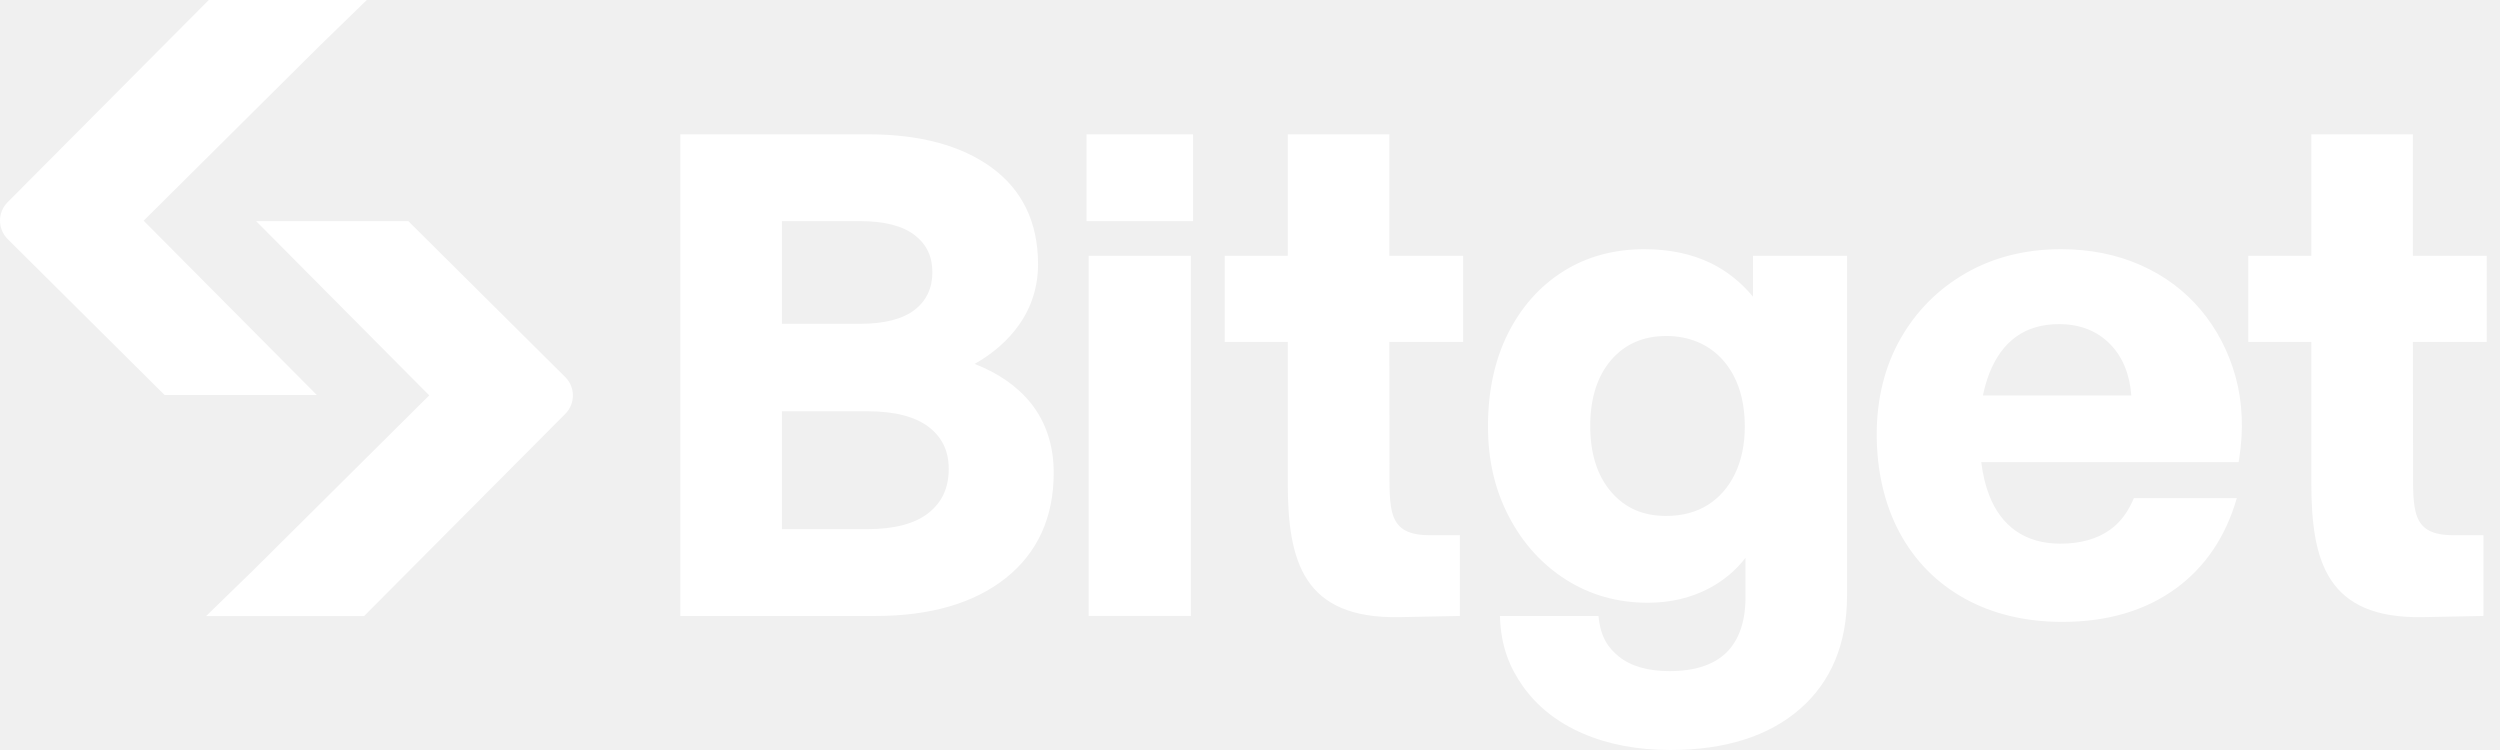
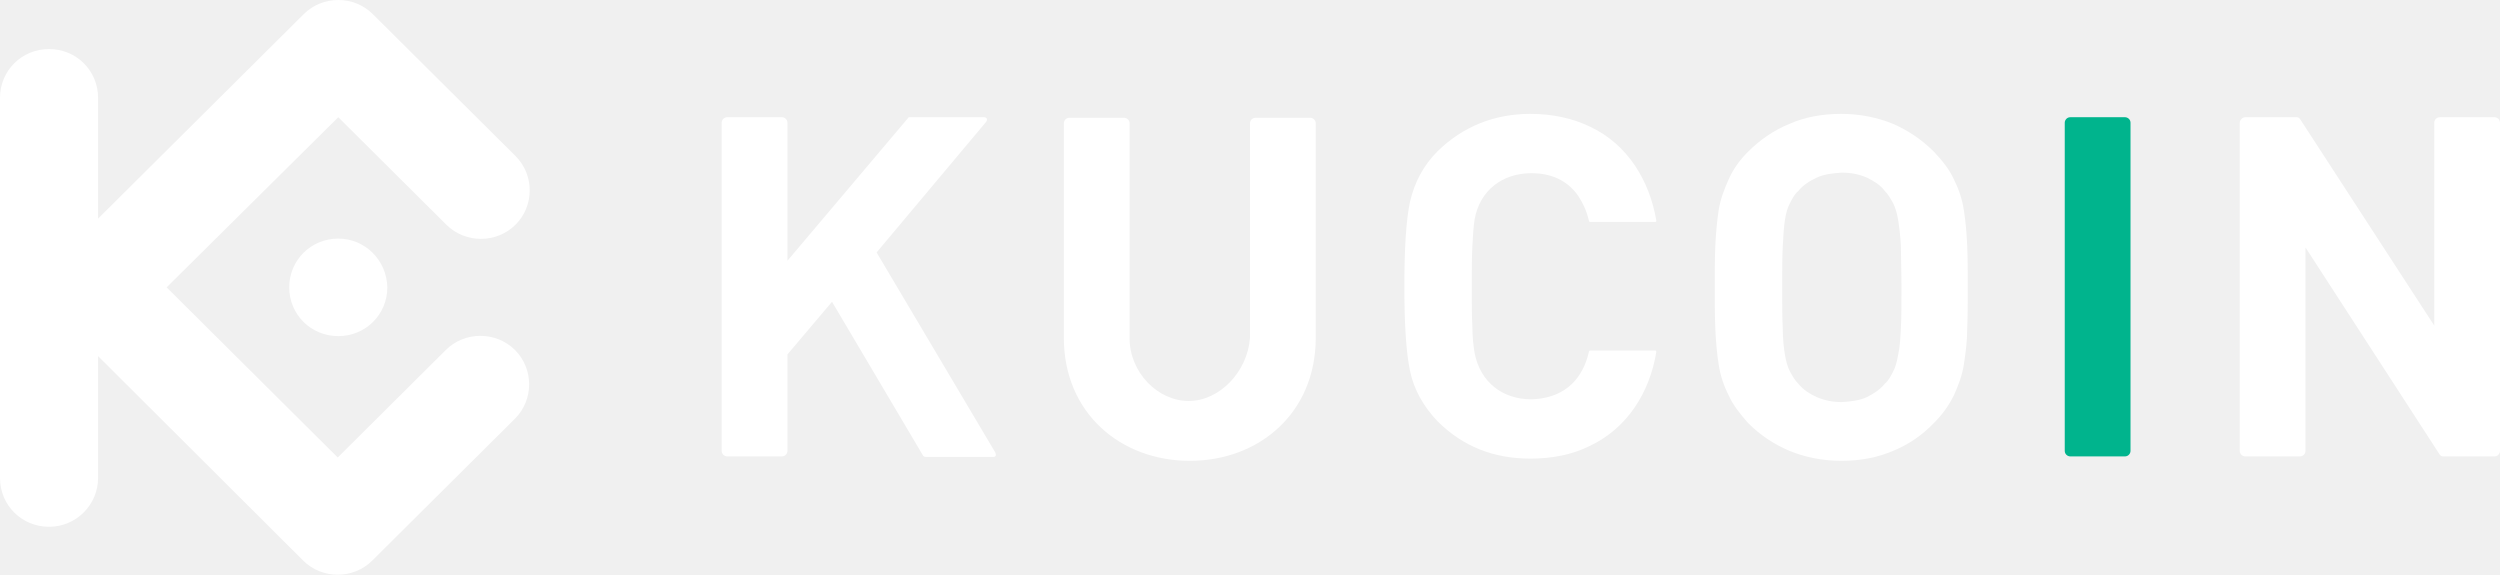
- <svg xmlns="http://www.w3.org/2000/svg" viewBox="0 0 120 36" width="120" height="36">
-   <path d="m12.293 10.613h-.056.055zm0 0h7.305l7.532 7.484c.49.486.492 1.278.005 1.767l-9.659 9.708h-7.583l2.292-2.229 8.418-8.365zm34.492 6.855c1.152.449 2.061 1.087 2.708 1.898.719.908 1.085 2.029 1.085 3.332 0 2.14-.777 3.84-2.308 5.055-1.519 1.204-3.62 1.814-6.244 1.814h-9.37v-23.12h9.01c2.491 0 4.49.539 5.943 1.604 1.471 1.078 2.217 2.635 2.217 4.631 0 1.066-.303 2.04-.9 2.892-.524.749-1.243 1.384-2.141 1.894zm-2.209 7.148v.001c.648-.519.963-1.209.963-2.11 0-.857-.314-1.514-.959-2.012-.652-.499-1.643-.754-2.947-.754h-4.101v5.658h4.101c1.304 0 2.295-.263 2.943-.783zm-7.044-14.002v4.929h3.742c1.173 0 2.06-.227 2.635-.675.569-.443.845-1.053.845-1.805s-.276-1.332-.845-1.774c-.575-.448-1.462-.675-2.635-.675zm19.631 1.664v17.287h-4.908v-17.287zm48.476 2.6c.777.925 1.339 2.009 1.673 3.224.331 1.211.387 2.532.167 3.926l-.025.154h-12.354c.073.581.196 1.104.37 1.559.289.766.73 1.355 1.306 1.754.575.398 1.288.601 2.12.601.96 0 1.76-.223 2.38-.663.525-.373.891-.902 1.151-1.524h4.941c-.527 1.827-1.496 3.287-2.905 4.322-1.462 1.075-3.302 1.62-5.469 1.62-1.765 0-3.341-.376-4.682-1.116-1.343-.744-2.396-1.807-3.128-3.163-.731-1.352-1.102-2.999-1.102-4.713s.382-3.259 1.136-4.59c.754-1.332 1.81-2.394 3.142-3.159 1.329-.763 2.865-1.149 4.569-1.149 1.389 0 2.674.257 3.817.762 1.143.506 2.117 1.23 2.893 2.155zm-10.46 4.103h7.123c-.071-.996-.408-1.835-1.002-2.449-.626-.646-1.457-.974-2.468-.974-.808 0-1.498.201-2.053.6-.558.399-.992.996-1.294 1.771-.129.334-.231.7-.306 1.052zm-37.913-12.534v4.166h-5.113v-4.166zm26.877 7.793v-1.962h4.515v16.316c0 2.304-.763 4.136-2.269 5.444-1.497 1.301-3.589 1.962-6.217 1.962-1.565 0-2.976-.266-4.191-.791-1.227-.53-2.198-1.298-2.889-2.28-.616-.877-1.052-1.878-1.095-3.362h4.731c.096 1.061.506 1.562.975 1.944.574.466 1.394.703 2.436.703 1.21 0 2.13-.302 2.735-.898.603-.597.91-1.493.91-2.659v-1.882c-.457.596-1.037 1.085-1.728 1.454-.874.467-1.871.703-2.963.703-1.446 0-2.766-.372-3.923-1.106-1.155-.733-2.079-1.753-2.745-3.033-.665-1.276-1.002-2.676-1.002-4.346 0-1.669.321-3.157.952-4.424.633-1.27 1.524-2.276 2.647-2.988 1.125-.713 2.44-1.074 3.907-1.074 1.197 0 2.269.224 3.185.667.768.374 1.448.914 2.029 1.612zm-.864 8.504v-.001c.313-.648.471-1.41.471-2.266 0-1.32-.348-2.389-1.034-3.175-.68-.78-1.647-1.175-2.741-1.175s-1.983.389-2.642 1.157c-.665.776-1.002 1.839-1.002 3.163 0 1.323.337 2.387 1.002 3.161.668.779 1.531 1.157 2.642 1.157.769 0 1.44-.178 1.996-.526.557-.349.996-.853 1.308-1.495zm36.084-6.331h-3.544l.008 5.856c0 2.223-.114 3.421 1.939 3.421h1.44v3.876l-2.901.057c-4.619.085-5.361-2.68-5.361-6.442v-6.768h-3.026v-4.134h3.026v-5.832h4.875v5.832h3.544zm-49.132 0h-3.543l.008 5.856c0 2.223-.114 3.421 1.939 3.421h1.439v3.876l-2.9.057c-4.62.085-5.361-2.68-5.361-6.442v-6.768h-3.026v-4.134h3.026v-5.832h4.876v5.832h3.542zm-55.024 2.546h-7.307l-7.531-7.483c-.49-.487-.492-1.279-.005-1.768l9.658-9.708h7.584l-2.292 2.229-8.419 8.365z" fill="#FFFFFF" />
+ <svg xmlns="http://www.w3.org/2000/svg" width="87" height="20" viewBox="0 0 87 20" fill="none">
+   <path d="M68.478 10C68.478 9.479 68.478 8.997 68.459 8.554C68.44 8.11 68.401 7.686 68.343 7.319C68.285 6.934 68.168 6.586 67.994 6.239C67.838 5.892 67.586 5.584 67.296 5.275C66.869 4.851 66.403 4.542 65.88 4.311C65.356 4.099 64.755 3.963 64.076 3.963C63.397 3.963 62.796 4.079 62.273 4.311C61.749 4.523 61.264 4.851 60.837 5.275C60.527 5.584 60.314 5.892 60.159 6.239C60.004 6.586 59.868 6.934 59.809 7.319C59.751 7.705 59.713 8.11 59.693 8.554C59.674 8.997 59.674 9.479 59.674 10C59.674 10.521 59.674 10.984 59.693 11.447C59.713 11.89 59.751 12.315 59.809 12.681C59.868 13.067 59.984 13.414 60.159 13.761C60.314 14.108 60.566 14.417 60.837 14.725C61.264 15.15 61.73 15.458 62.273 15.69C62.796 15.902 63.397 16.037 64.076 16.037C64.755 16.037 65.337 15.921 65.88 15.69C66.403 15.477 66.888 15.15 67.296 14.725C67.606 14.417 67.819 14.108 67.994 13.761C68.149 13.414 68.285 13.067 68.343 12.681C68.401 12.295 68.459 11.89 68.459 11.447C68.478 10.964 68.478 10.521 68.478 10ZM66.171 10C66.171 10.559 66.171 11.042 66.151 11.427C66.132 11.813 66.112 12.102 66.054 12.353C66.016 12.585 65.957 12.797 65.88 12.932C65.802 13.086 65.725 13.24 65.589 13.356C65.434 13.549 65.201 13.703 64.968 13.819C64.716 13.935 64.425 13.973 64.096 13.992C63.766 13.992 63.494 13.935 63.223 13.819C62.971 13.703 62.757 13.568 62.583 13.356C62.467 13.24 62.389 13.105 62.292 12.932C62.214 12.777 62.156 12.585 62.117 12.353C62.079 12.122 62.04 11.813 62.04 11.427C62.02 11.042 62.02 10.579 62.02 10C62.02 9.441 62.02 8.959 62.04 8.573C62.059 8.187 62.079 7.898 62.117 7.647C62.156 7.396 62.214 7.204 62.292 7.069C62.37 6.914 62.447 6.76 62.583 6.644C62.738 6.451 62.971 6.297 63.223 6.181C63.475 6.066 63.766 6.027 64.096 6.008C64.425 6.008 64.697 6.066 64.968 6.181C65.201 6.297 65.434 6.432 65.589 6.644C65.705 6.76 65.783 6.895 65.88 7.069C65.957 7.223 66.016 7.416 66.054 7.647C66.093 7.879 66.132 8.187 66.151 8.573C66.151 8.959 66.171 9.441 66.171 10Z" fill="#FFFFFF" />
+   <path d="M87 4.272C87 4.156 86.903 4.079 86.806 4.079H84.905C84.789 4.079 84.712 4.176 84.712 4.272V11.331L80.038 4.137C79.999 4.099 79.979 4.079 79.921 4.079H78.137C78.04 4.079 77.943 4.176 77.943 4.272C77.943 8.091 77.943 11.91 77.943 15.69C77.943 15.806 78.04 15.883 78.137 15.883H80.038C80.154 15.883 80.231 15.786 80.231 15.69V8.612L84.905 15.825C84.944 15.863 84.964 15.883 85.022 15.883H86.806C86.922 15.883 87 15.786 87 15.69V4.272Z" fill="#FFFFFF" />
+   <path d="M74.142 4.272C74.142 4.156 74.045 4.079 73.948 4.079H72.047C71.931 4.079 71.853 4.176 71.853 4.272V15.69C71.853 15.805 71.95 15.883 72.047 15.883H73.948C74.064 15.883 74.142 15.786 74.142 15.69V4.272Z" fill="#00B48D" />
+   <path d="M51.218 10C51.218 9.441 51.218 8.959 51.238 8.573C51.257 8.187 51.277 7.898 51.315 7.647C51.49 6.625 52.285 6.027 53.294 6.027C53.953 6.027 54.535 6.259 54.923 6.818C55.078 7.049 55.214 7.339 55.291 7.666C55.291 7.705 55.31 7.724 55.349 7.724H57.599C57.638 7.724 57.638 7.705 57.638 7.666C57.405 6.297 56.649 5.024 55.33 4.407C54.729 4.118 54.031 3.963 53.255 3.963C51.994 3.963 50.908 4.407 50.035 5.256C49.531 5.757 49.221 6.355 49.066 7.03C48.93 7.686 48.872 8.669 48.872 9.962C48.872 11.254 48.93 12.237 49.066 12.893C49.202 13.568 49.551 14.166 50.035 14.668C50.908 15.535 51.975 15.96 53.255 15.96C54.011 15.96 54.709 15.825 55.33 15.516C56.629 14.899 57.405 13.665 57.638 12.257C57.638 12.218 57.638 12.199 57.599 12.199H55.349C55.31 12.199 55.291 12.218 55.291 12.257C55.214 12.585 55.097 12.854 54.923 13.105C54.535 13.645 53.953 13.877 53.294 13.896C52.285 13.896 51.509 13.298 51.315 12.276C51.277 12.044 51.238 11.736 51.238 11.35C51.218 11.042 51.218 10.559 51.218 10Z" fill="#FFFFFF" />
+   <path d="M27.403 4.272C27.403 4.156 27.306 4.079 27.209 4.079H25.308C25.192 4.079 25.114 4.176 25.114 4.272V15.69C25.114 15.805 25.212 15.883 25.308 15.883H27.209C27.325 15.883 27.403 15.786 27.403 15.69V12.334L28.954 10.502L32.116 15.844C32.135 15.883 32.174 15.902 32.232 15.902H34.559C34.656 15.902 34.676 15.844 34.637 15.748L30.506 8.785L34.307 4.253C34.385 4.156 34.346 4.079 34.23 4.079H31.67C31.631 4.079 31.611 4.079 31.592 4.118L27.403 9.074V4.272Z" fill="#FFFFFF" />
+   <path d="M41.366 13.954C40.28 13.954 39.31 12.951 39.31 11.774V4.291C39.31 4.176 39.213 4.099 39.117 4.099H37.216C37.099 4.099 37.022 4.195 37.022 4.291V11.755C37.022 14.378 39 16.037 41.405 16.037C43.81 16.037 45.788 14.378 45.788 11.755V4.291C45.788 4.176 45.691 4.099 45.594 4.099H43.693C43.577 4.099 43.499 4.195 43.499 4.291V11.774C43.403 12.951 42.433 13.954 41.366 13.954Z" fill="#FFFFFF" />
+   <path d="M5.799 10L11.753 15.921L15.515 12.179C16.174 11.524 17.26 11.524 17.92 12.179C18.579 12.835 18.579 13.915 17.92 14.571L12.955 19.508C12.296 20.164 11.21 20.164 10.55 19.508L3.413 12.392V16.634C3.413 17.56 2.657 18.332 1.707 18.332C0.756 18.332 0 17.58 0 16.634V3.404C0 2.459 0.756 1.707 1.707 1.707C2.657 1.707 3.413 2.459 3.413 3.404V7.608L10.57 0.492C11.229 -0.164 12.315 -0.164 12.974 0.492L17.939 5.429C18.599 6.085 18.599 7.165 17.939 7.821C17.28 8.476 16.194 8.476 15.534 7.821L11.772 4.079L5.799 10ZM11.772 8.303C10.822 8.303 10.065 9.055 10.065 10C10.065 10.945 10.822 11.697 11.772 11.697C12.722 11.697 13.479 10.945 13.479 10C13.459 9.055 12.703 8.303 11.772 8.303Z" fill="#FFFFFF" />
</svg>
